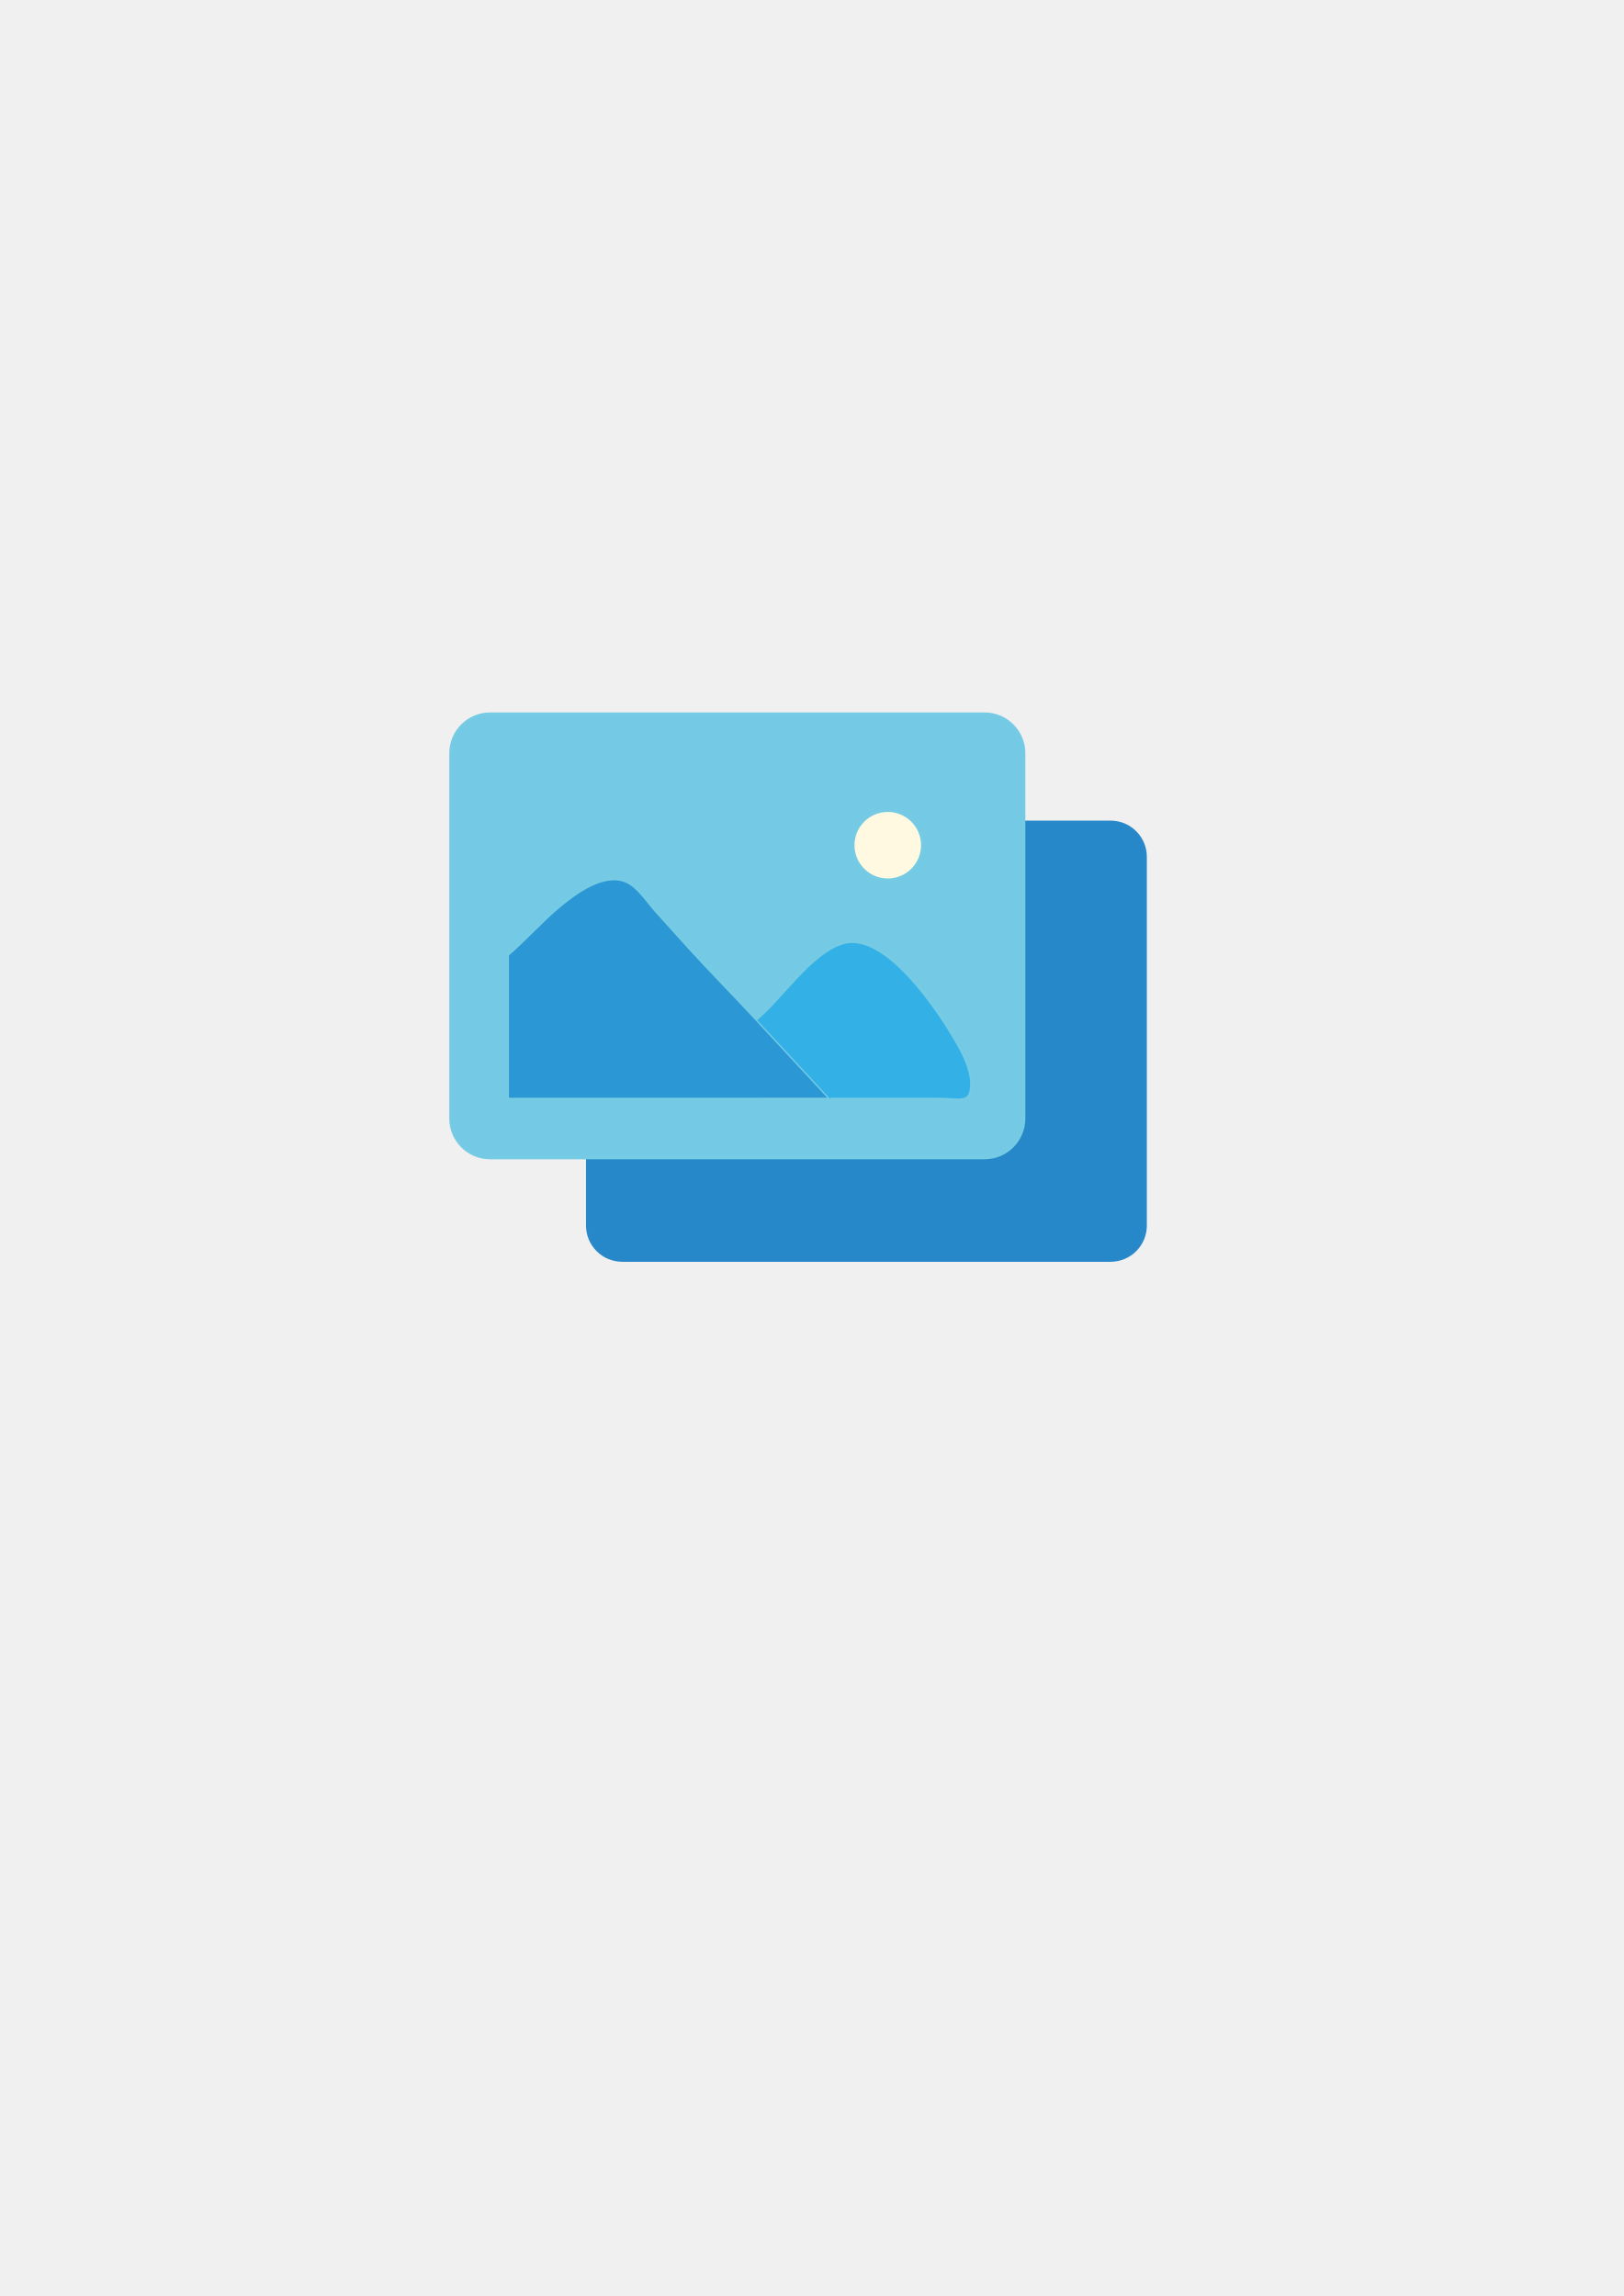
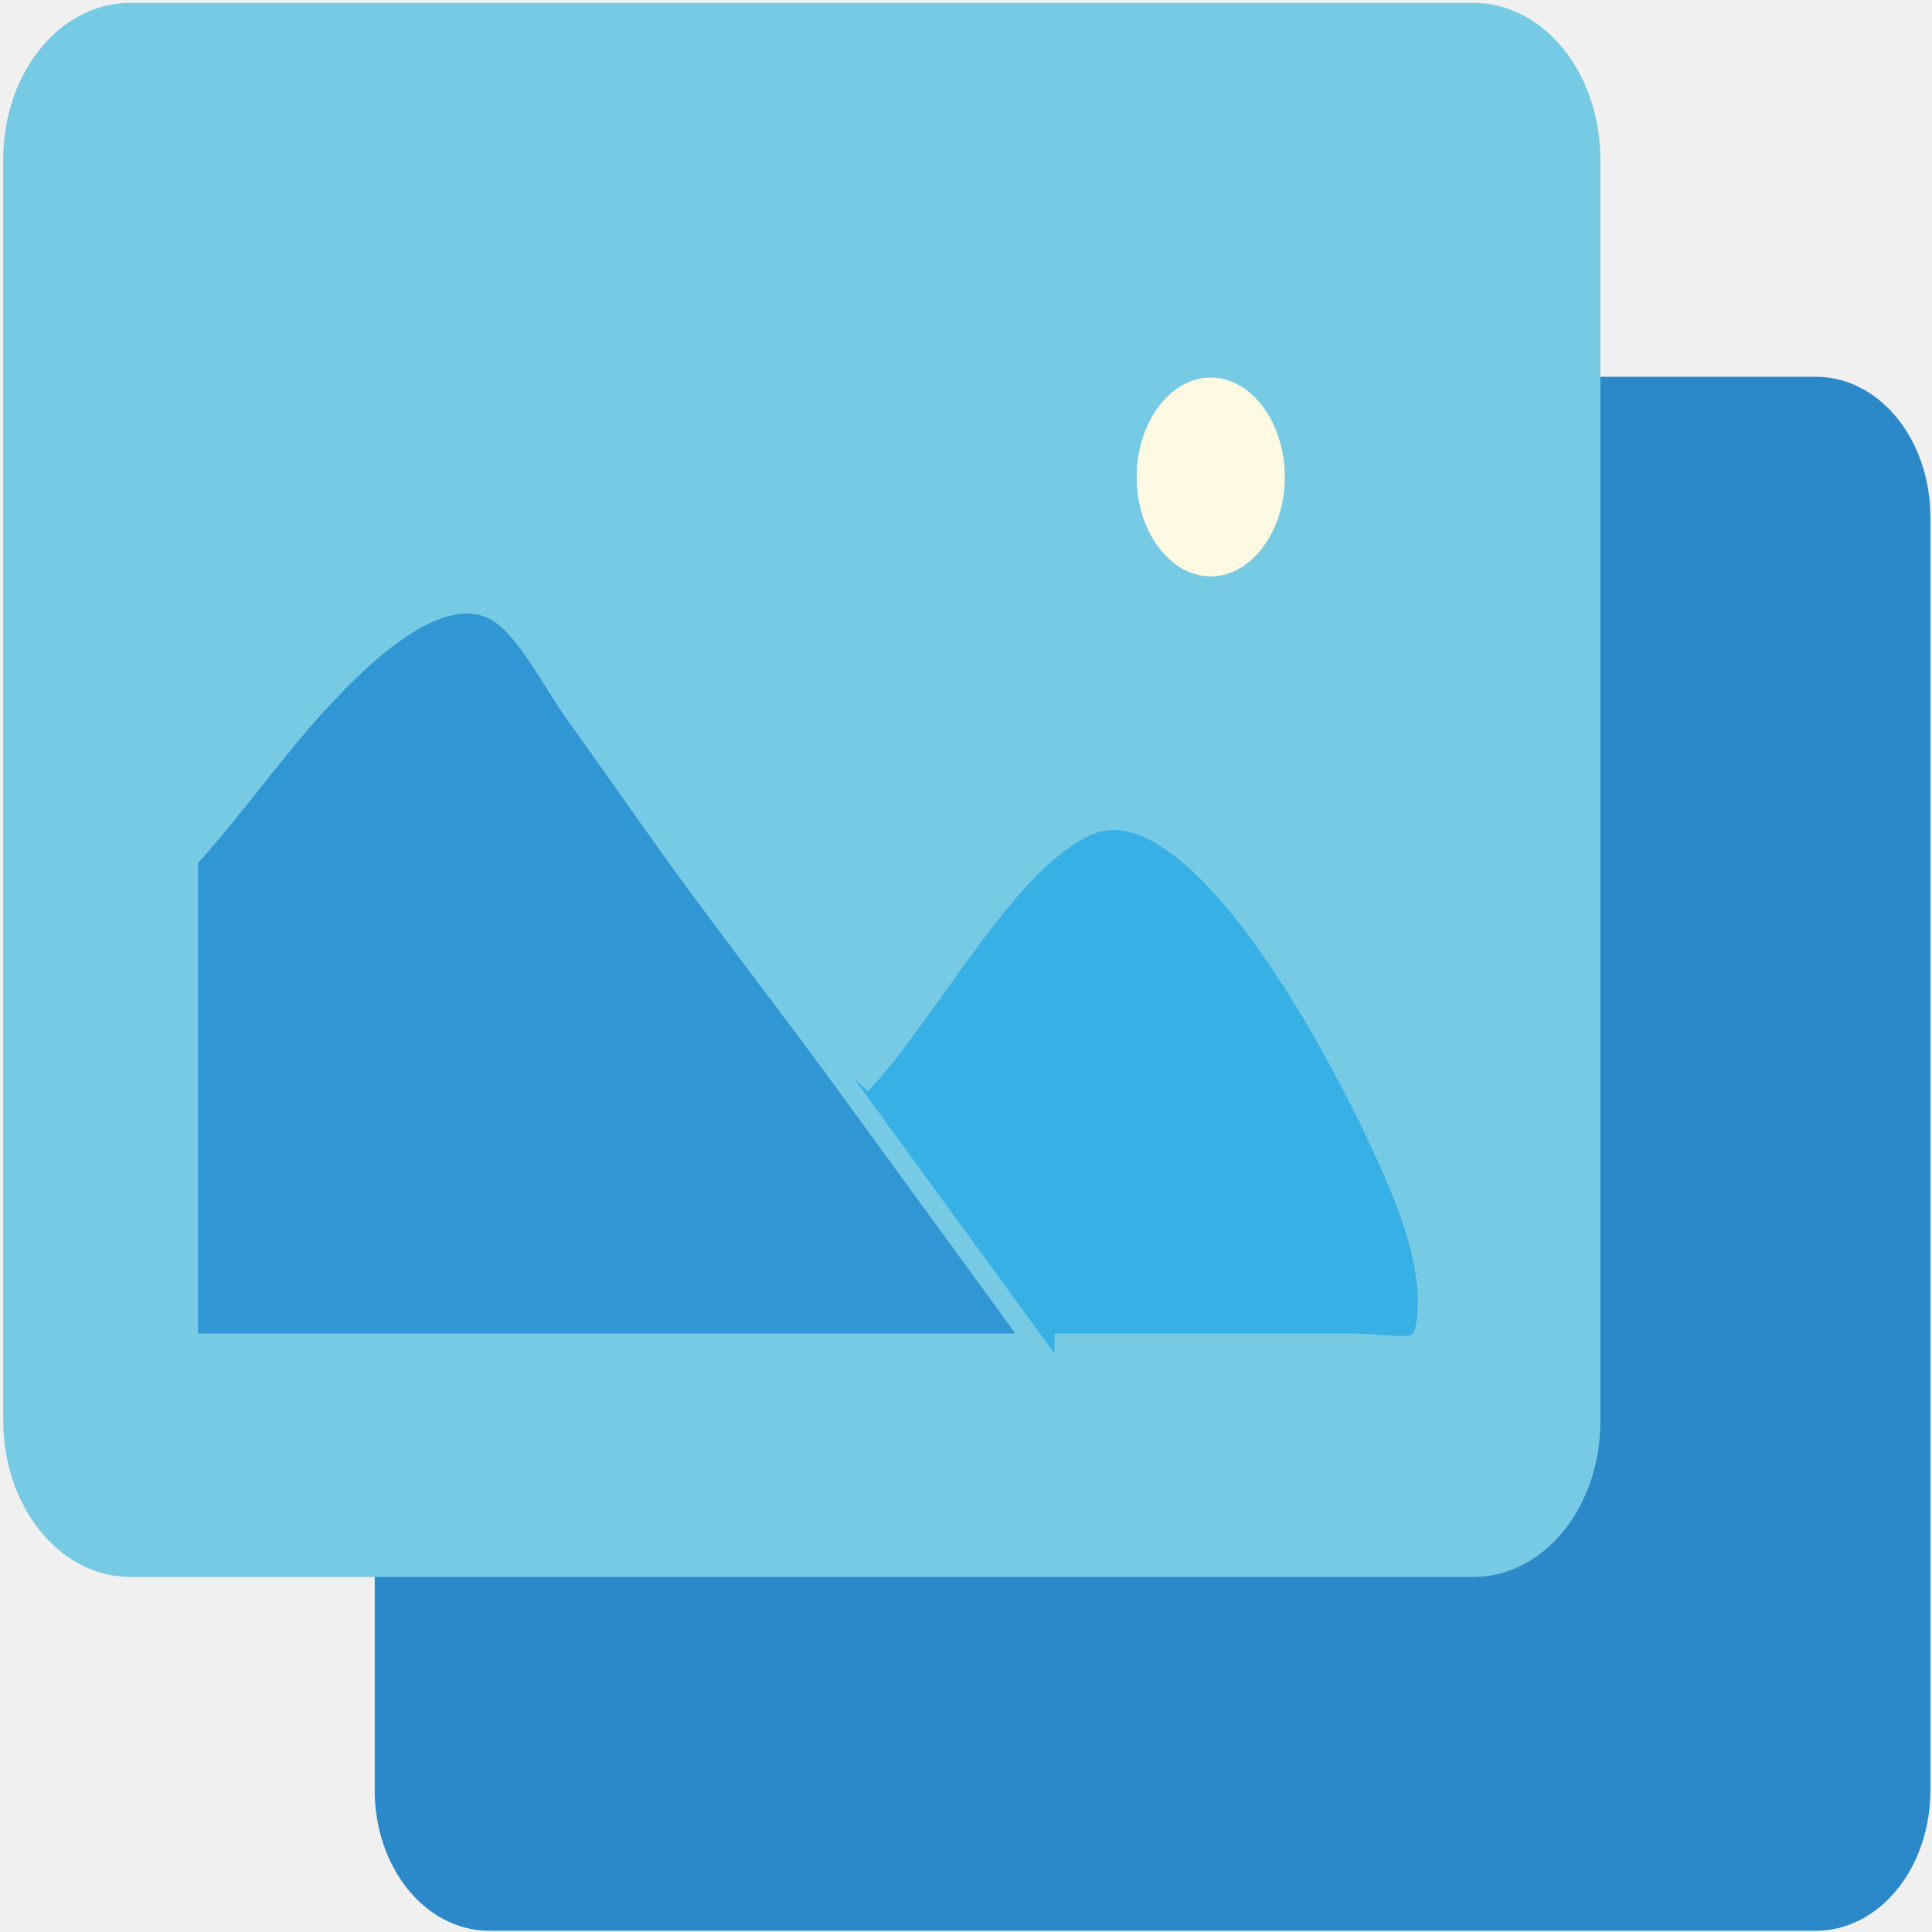
- <svg xmlns="http://www.w3.org/2000/svg" version="1.1" id="Camada_1" x="0px" y="0px" viewBox="0 0 595.28 841.89" style="enable-background:new 0 0 595.28 841.89;" xml:space="preserve">
+ <svg xmlns="http://www.w3.org/2000/svg" version="1.1" id="Camada_1" x="0px" y="0px" viewBox="0 0 48 48" style="enable-background:new 0 0 48 48;" xml:space="preserve">
  <style type="text/css">
- 	.st0{fill:#FFFFFF;stroke:#000000;stroke-miterlimit:10;}
- 	.st1{fill:#2788C9;stroke:#2888C9;stroke-miterlimit:10;}
- 	.st2{fill:#74CAE5;stroke:#75CAE4;stroke-miterlimit:10;}
- 	.st3{fill:#FEF9E0;stroke:#75CAE4;stroke-miterlimit:10;}
- 	.st4{fill:#2B97D4;stroke:#75CAE4;stroke-miterlimit:10;}
- 	.st5{fill:#33B1E7;stroke:#75CAE4;stroke-miterlimit:10;}
+ 	.st0{fill:#2B88C9;stroke:#2B88C9;stroke-miterlimit:10;}
+ 	.st1{fill:#75CAE5;stroke:#77CAE4;stroke-miterlimit:10;}
+ 	.st2{fill:#FEF9E2;stroke:#77CAE4;stroke-miterlimit:10;}
+ 	.st3{fill:#3097D4;stroke:#77CAE4;stroke-miterlimit:10;}
+ 	.st4{fill:#FFFFFF;stroke:#020203;stroke-miterlimit:10;}
+ 	.st5{fill:#37B0E6;stroke:#77CAE4;stroke-miterlimit:10;}
</style>
-   <path class="st0" d="M-236.74,170.19" />
  <g>
-     <path class="st1" d="M375.41,301.4h31.75c7.07,0,12.79,5.73,12.79,12.79v135.19c0,7.07-5.73,12.79-12.79,12.79H228.13   c-7.07,0-12.79-5.73-12.79-12.79v-24.79" />
-     <path class="st2" d="M360.94,424.59H179.69c-7.99,0-14.47-6.48-14.47-14.47V276.2c0-7.99,6.48-14.47,14.47-14.47h181.25   c7.99,0,14.47,6.48,14.47,14.47v133.92C375.41,418.11,368.93,424.59,360.94,424.59z" />
-     <circle class="st3" cx="325.47" cy="309.92" r="12.7" />
-     <path class="st4" d="M186.1,403.01c0,0,0-52.9,0-52.9c6.57-5.65,12.29-12.21,18.95-17.78c5.92-4.95,16.47-12.78,24.7-9.07   c4.27,1.93,7.76,7.51,10.83,10.91c4.02,4.45,8.02,8.91,12.05,13.36c8.05,8.88,16.5,17.37,24.64,26.16   c9.05,9.77,18.1,19.54,27.15,29.31C264.98,403.01,225.54,403.01,186.1,403.01z" />
-     <path class="st0" d="M303.73,345.24" />
-     <path class="st5" d="M277.27,373.7c9.27-7.63,20-24.51,31.8-27.95c15.79-4.6,35.51,25.45,41.88,36.68   c2.33,4.1,5.02,9.49,5.19,14.31c0.3,8.56-3.94,6.27-11.7,6.27c-13.34,0-26.68,0-40.02,0" />
+     <path class="st0" d="M39.27,9.86h5.84c1.3,0,2.35,1.34,2.35,2.99v31.63c0,1.65-1.05,2.99-2.35,2.99H12.16   c-1.3,0-2.35-1.34-2.35-2.99v-5.8" />
+     <path class="st1" d="M36.6,38.68H3.24c-1.47,0-2.66-1.52-2.66-3.39V3.96c0-1.87,1.19-3.39,2.66-3.39H36.6   c1.47,0,2.66,1.52,2.66,3.39v31.33C39.27,37.16,38.08,38.68,36.6,38.68z" />
+     <ellipse class="st2" cx="30.08" cy="11.85" rx="2.34" ry="2.97" />
+     <path class="st3" d="M4.42,33.63V21.25c1.21-1.32,2.26-2.86,3.49-4.16c1.09-1.16,3.03-2.99,4.55-2.12   c0.79,0.45,1.43,1.76,1.99,2.55c0.74,1.04,1.48,2.08,2.22,3.13c1.48,2.08,3.04,4.06,4.54,6.12c1.67,2.29,3.33,4.57,5,6.86   C18.94,33.63,11.68,33.63,4.42,33.63z" />
+     <path class="st4" d="M26.07,20.11" />
+     <path class="st5" d="M21.2,26.77c1.71-1.79,3.68-5.73,5.85-6.54c2.91-1.08,6.54,5.95,7.71,8.58c0.43,0.96,0.92,2.22,0.96,3.35   c0.06,2-0.73,1.47-2.15,1.47c-2.46,0-4.91,0-7.37,0" />
  </g>
</svg>
